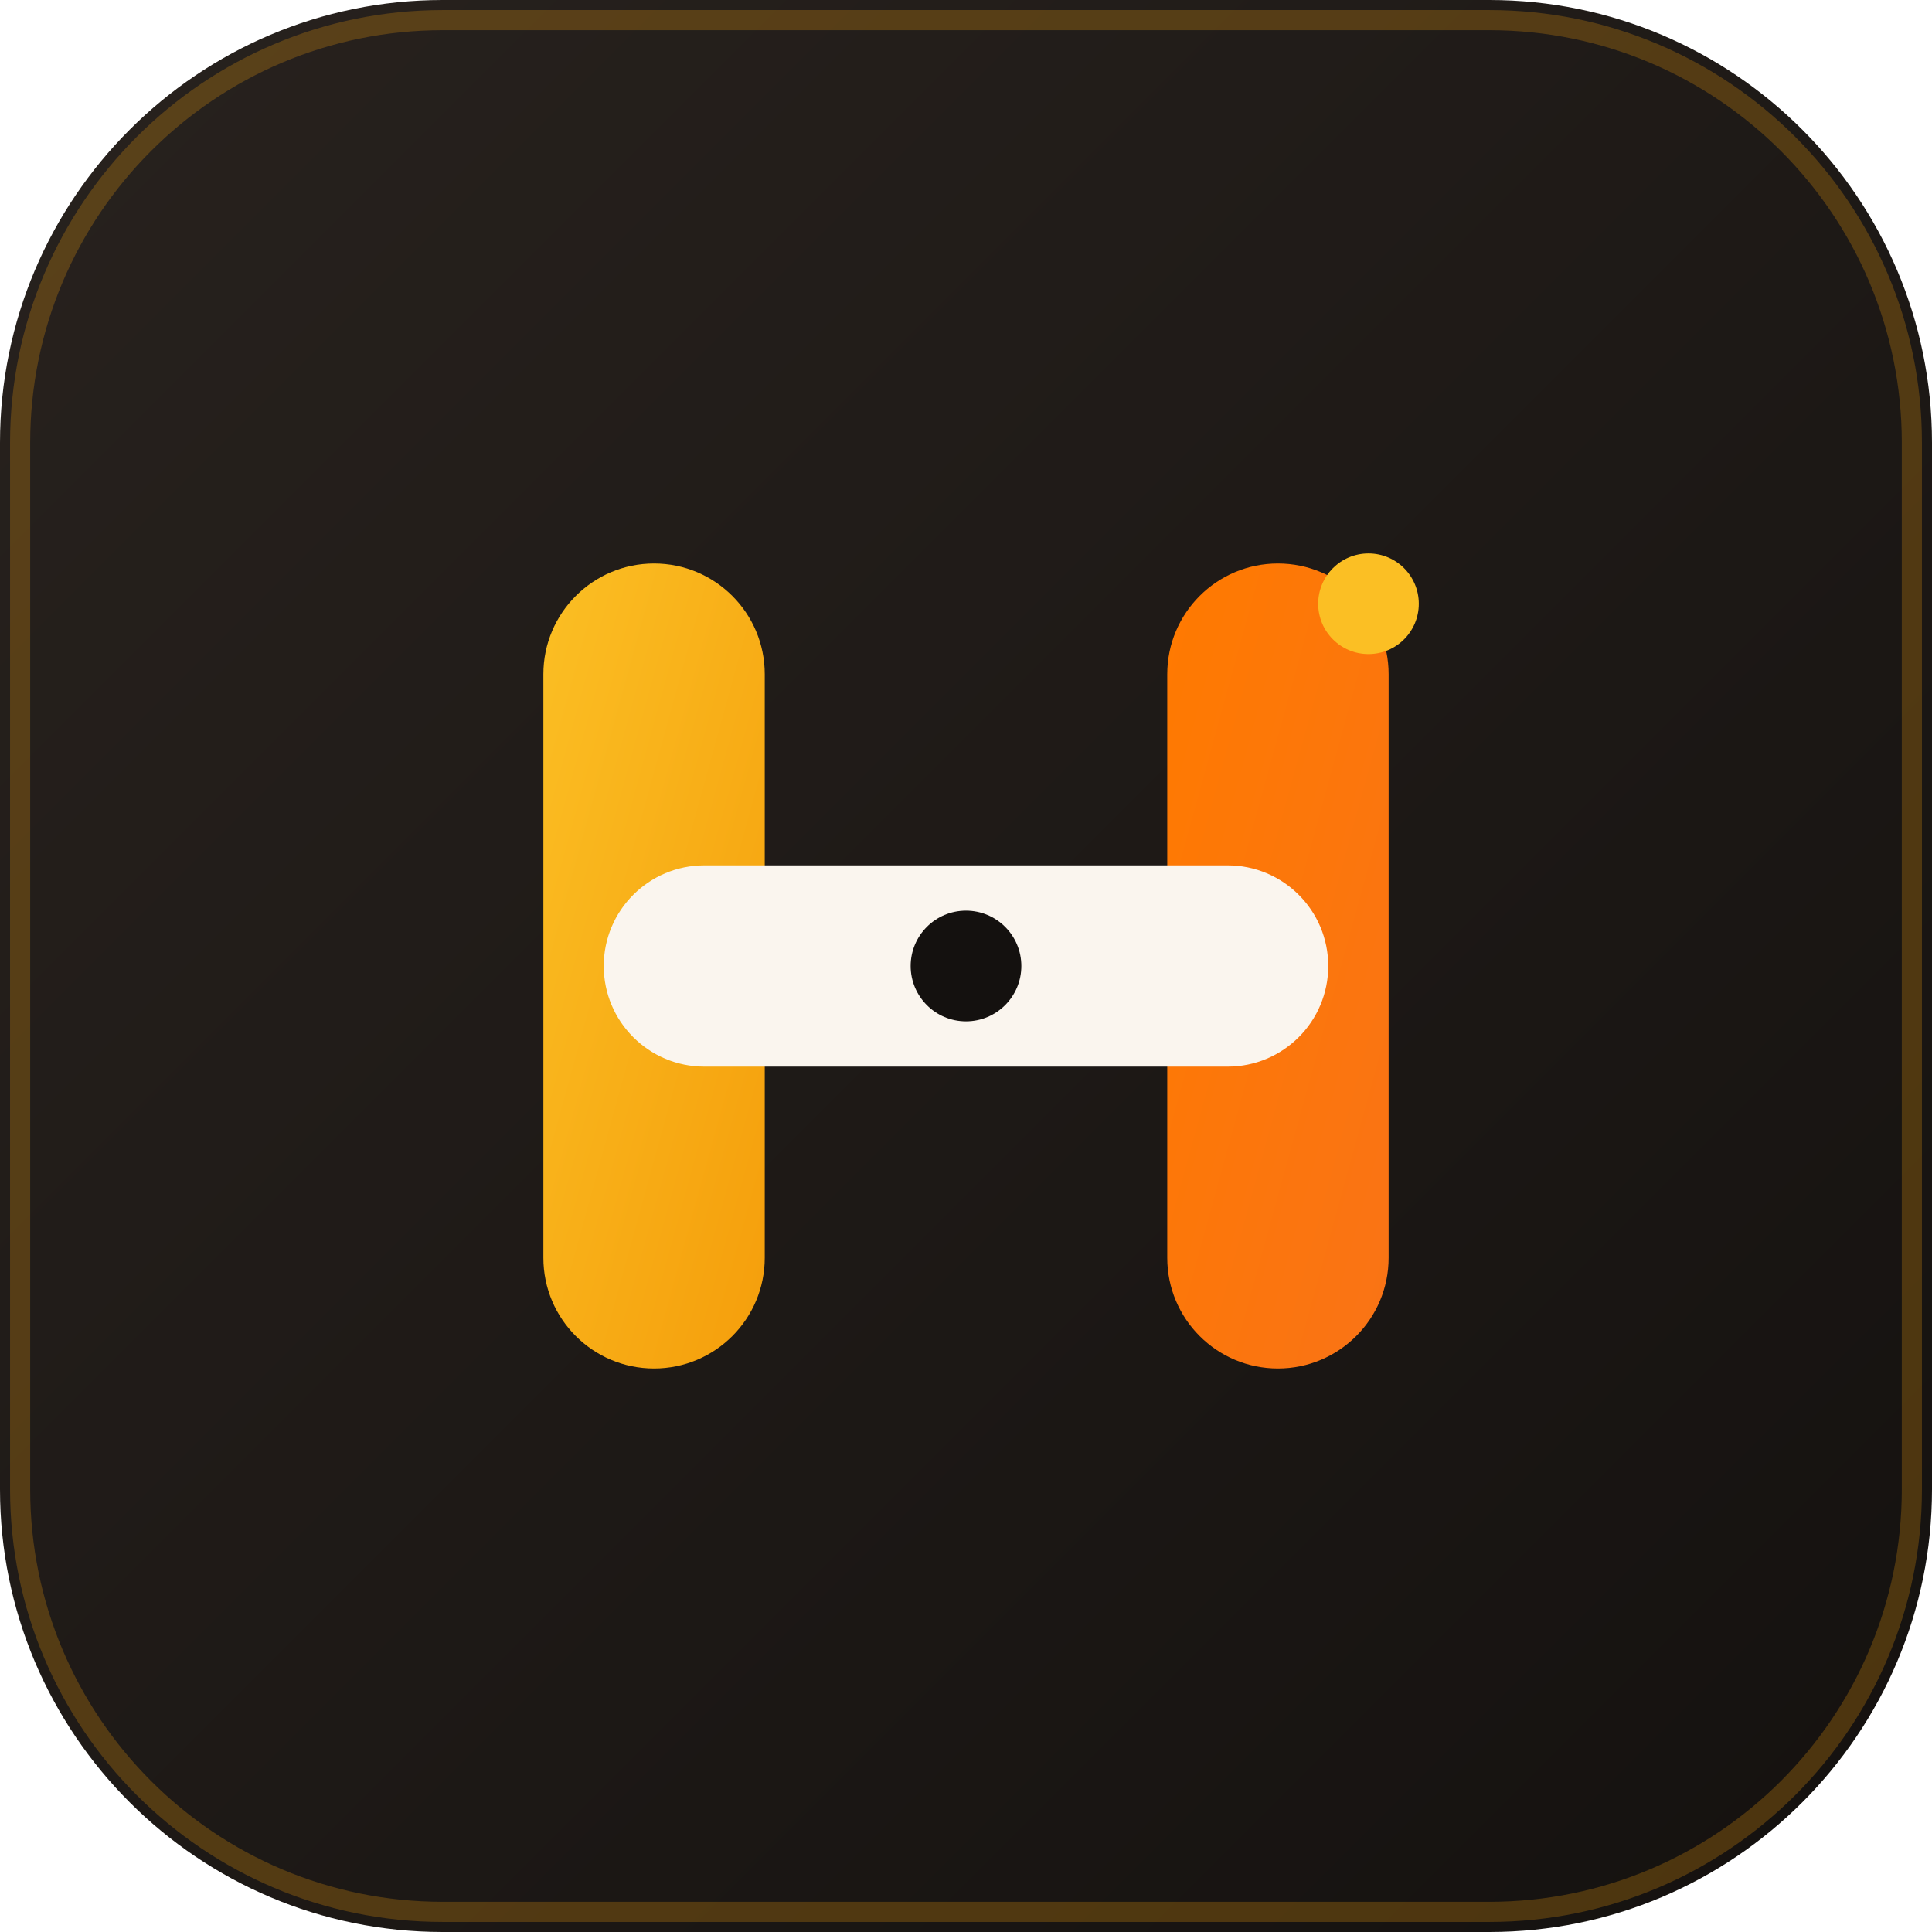
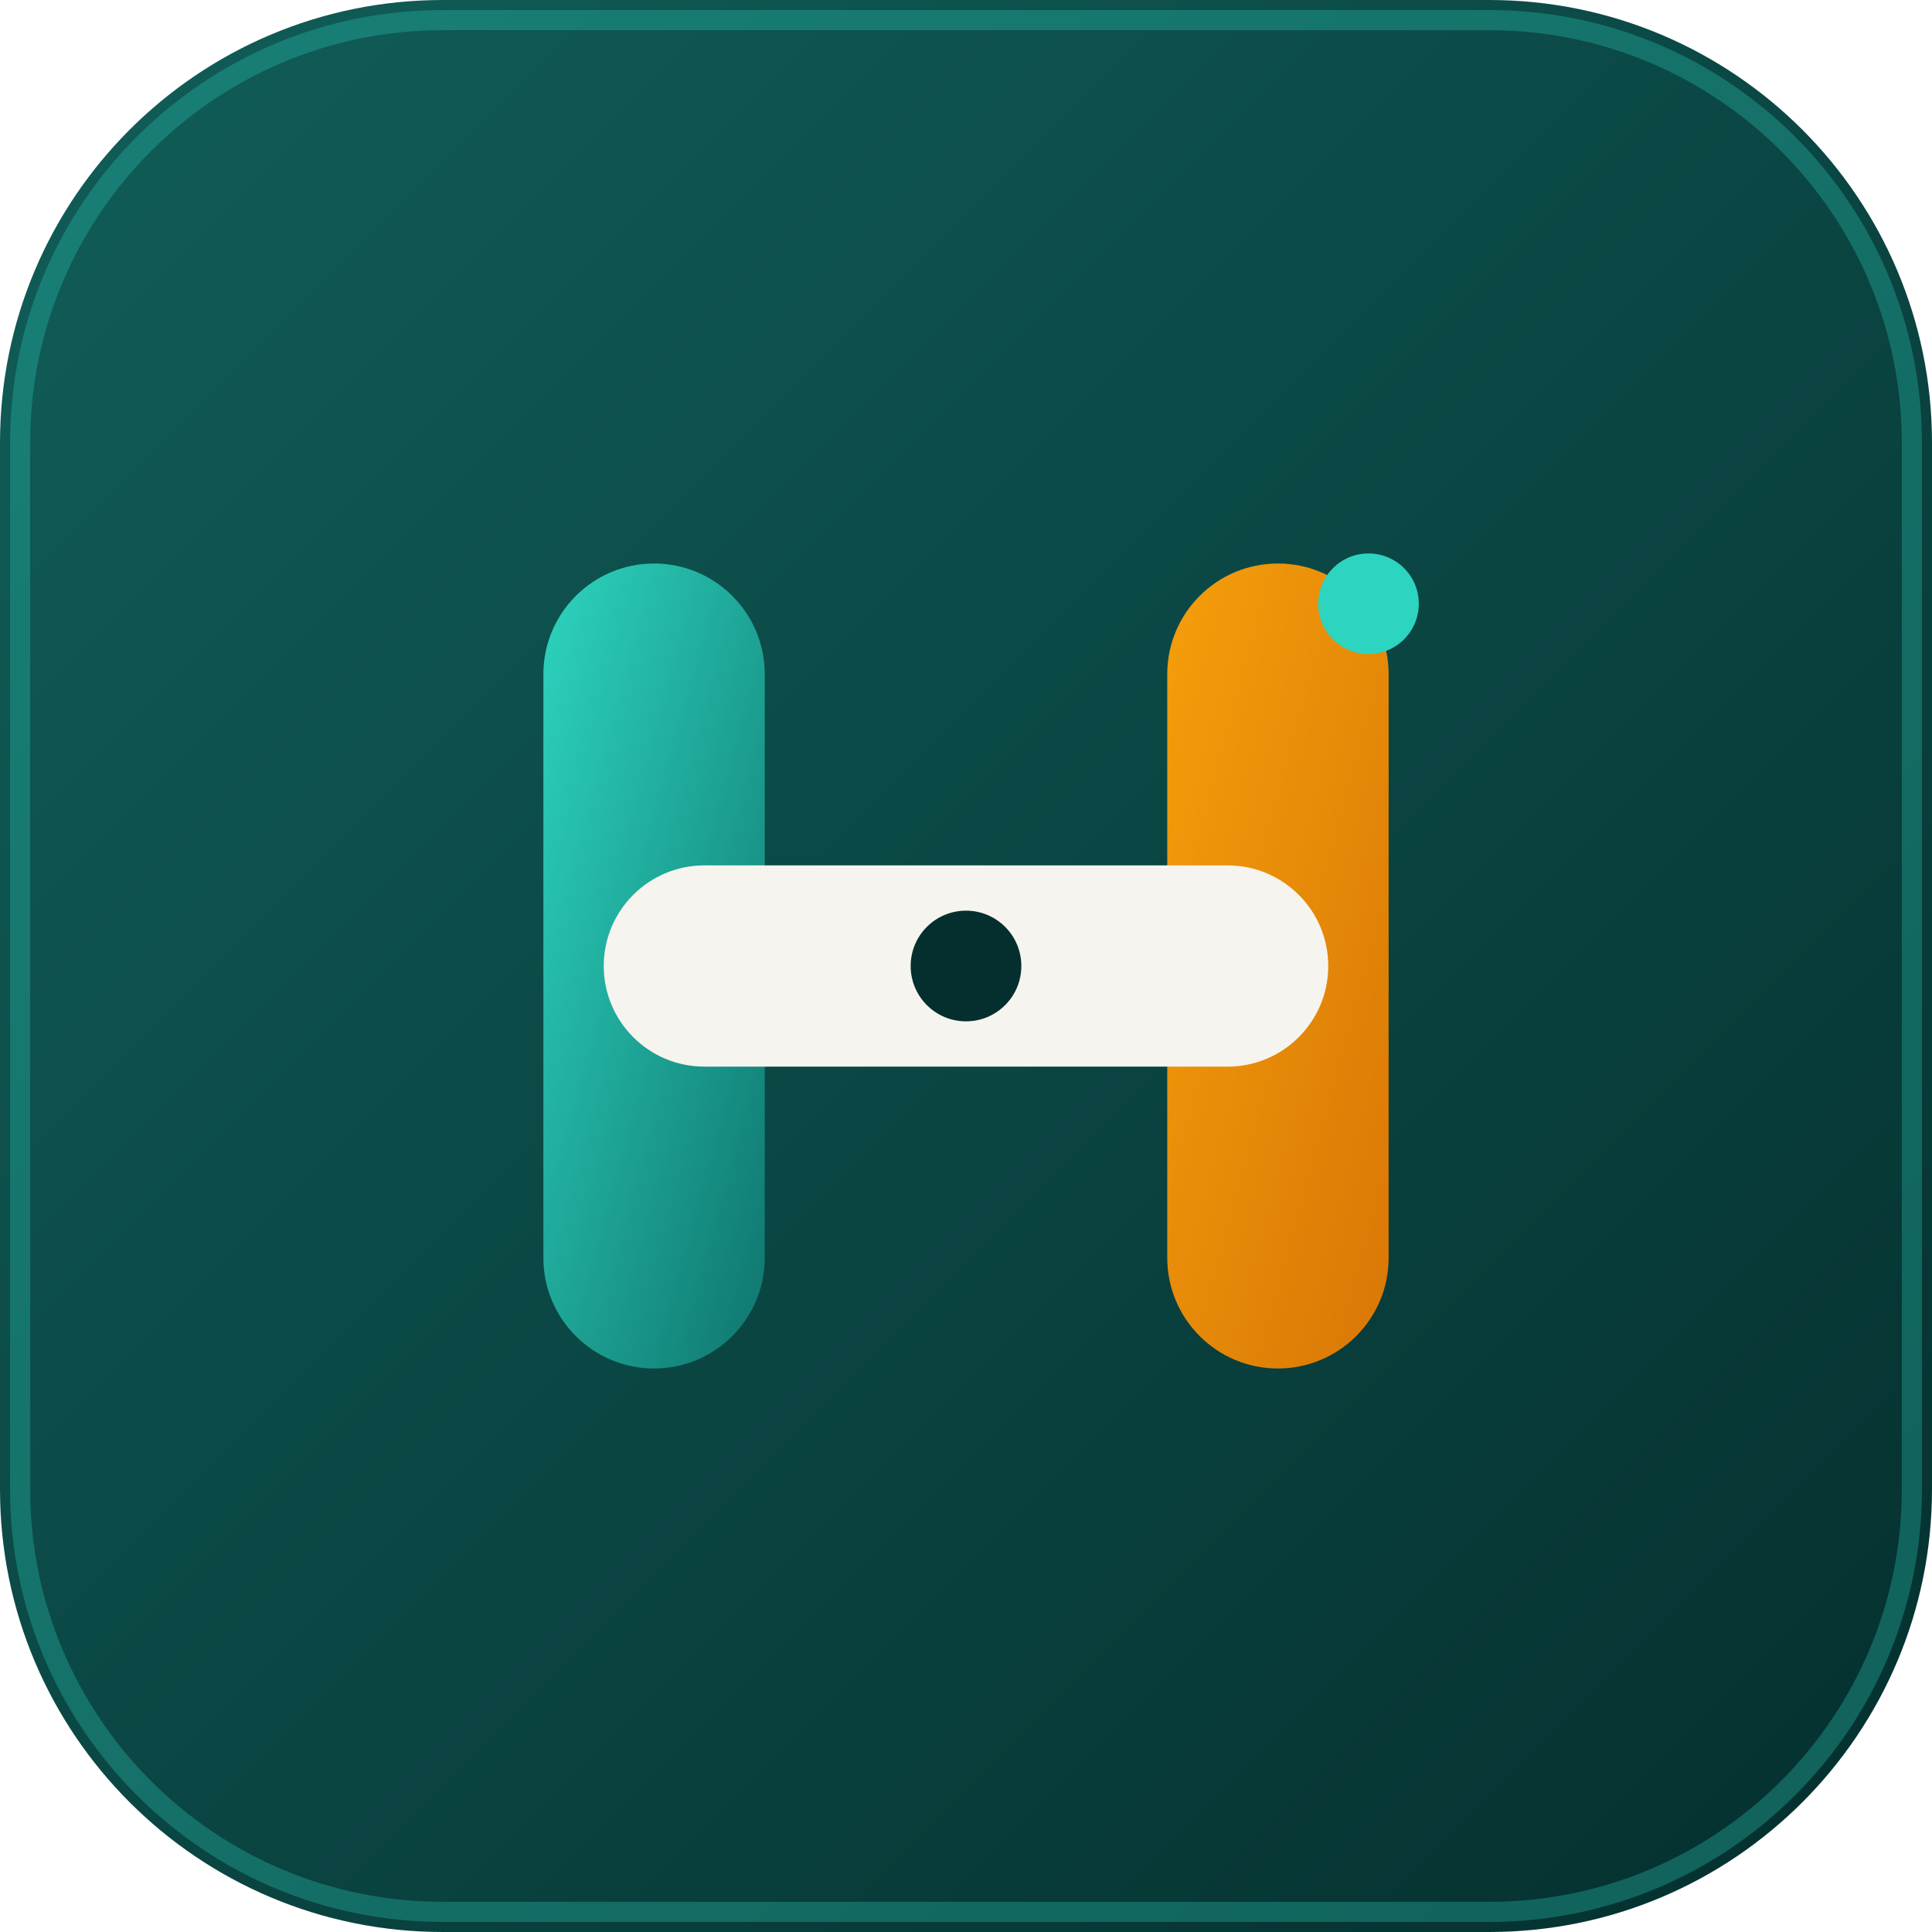
<svg xmlns="http://www.w3.org/2000/svg" viewBox="0 0 192 192" width="192" height="192">
  <defs>
    <linearGradient id="bgH" x1="0%" y1="0%" x2="100%" y2="100%">
-       <stop offset="0%" stop-color="#28221e" />
-       <stop offset="100%" stop-color="#14110f" />
+       <stop offset="0%" stop-color="#115e59" />
+       <stop offset="100%" stop-color="#042f2e" />
    </linearGradient>
-     <linearGradient id="amberGold" x1="0%" y1="0%" x2="100%" y2="100%">
-       <stop offset="0%" stop-color="#fbbf24" />
-       <stop offset="100%" stop-color="#f59e0b" />
+     <linearGradient id="pillar1" x1="0%" y1="0%" x2="100%" y2="100%">
+       <stop offset="0%" stop-color="#2dd4bf" />
+       <stop offset="100%" stop-color="#0f766e" />
    </linearGradient>
-     <linearGradient id="coralAccent" x1="0%" y1="0%" x2="100%" y2="100%">
-       <stop offset="0%" stop-color="#ff7a00" />
-       <stop offset="100%" stop-color="#f97316" />
+     <linearGradient id="pillar2" x1="0%" y1="0%" x2="100%" y2="100%">
+       <stop offset="0%" stop-color="#f59e0b" />
+       <stop offset="100%" stop-color="#d97706" />
    </linearGradient>
  </defs>
  <rect width="192" height="192" rx="44" fill="url(#bgH)" />
-   <rect x="2" y="2" width="188" height="188" rx="42" fill="none" stroke="#f59e0b" stroke-width="2" opacity="0.25" />
+   <rect x="2" y="2" width="188" height="188" rx="42" fill="none" stroke="#2dd4bf" stroke-width="2" opacity="0.3" />
  <g transform="translate(42, 42)">
-     <rect x="12" y="14" width="22" height="80" rx="11" fill="url(#amberGold)" />
-     <rect x="74" y="14" width="22" height="80" rx="11" fill="url(#coralAccent)" />
-     <rect x="18" y="44" width="72" height="20" rx="10" fill="#faf5ee" />
-     <circle cx="54" cy="54" r="5.5" fill="#14110f" />
-     <circle cx="94" cy="18" r="5" fill="#fbbf24" />
+     <rect x="12" y="14" width="22" height="80" rx="11" fill="url(#pillar1)" />
+     <rect x="74" y="14" width="22" height="80" rx="11" fill="url(#pillar2)" />
+     <rect x="18" y="44" width="72" height="20" rx="10" fill="#f6f4ee" />
+     <circle cx="54" cy="54" r="5.5" fill="#042f2e" />
+     <circle cx="94" cy="18" r="5" fill="#2dd4bf" />
  </g>
</svg>
